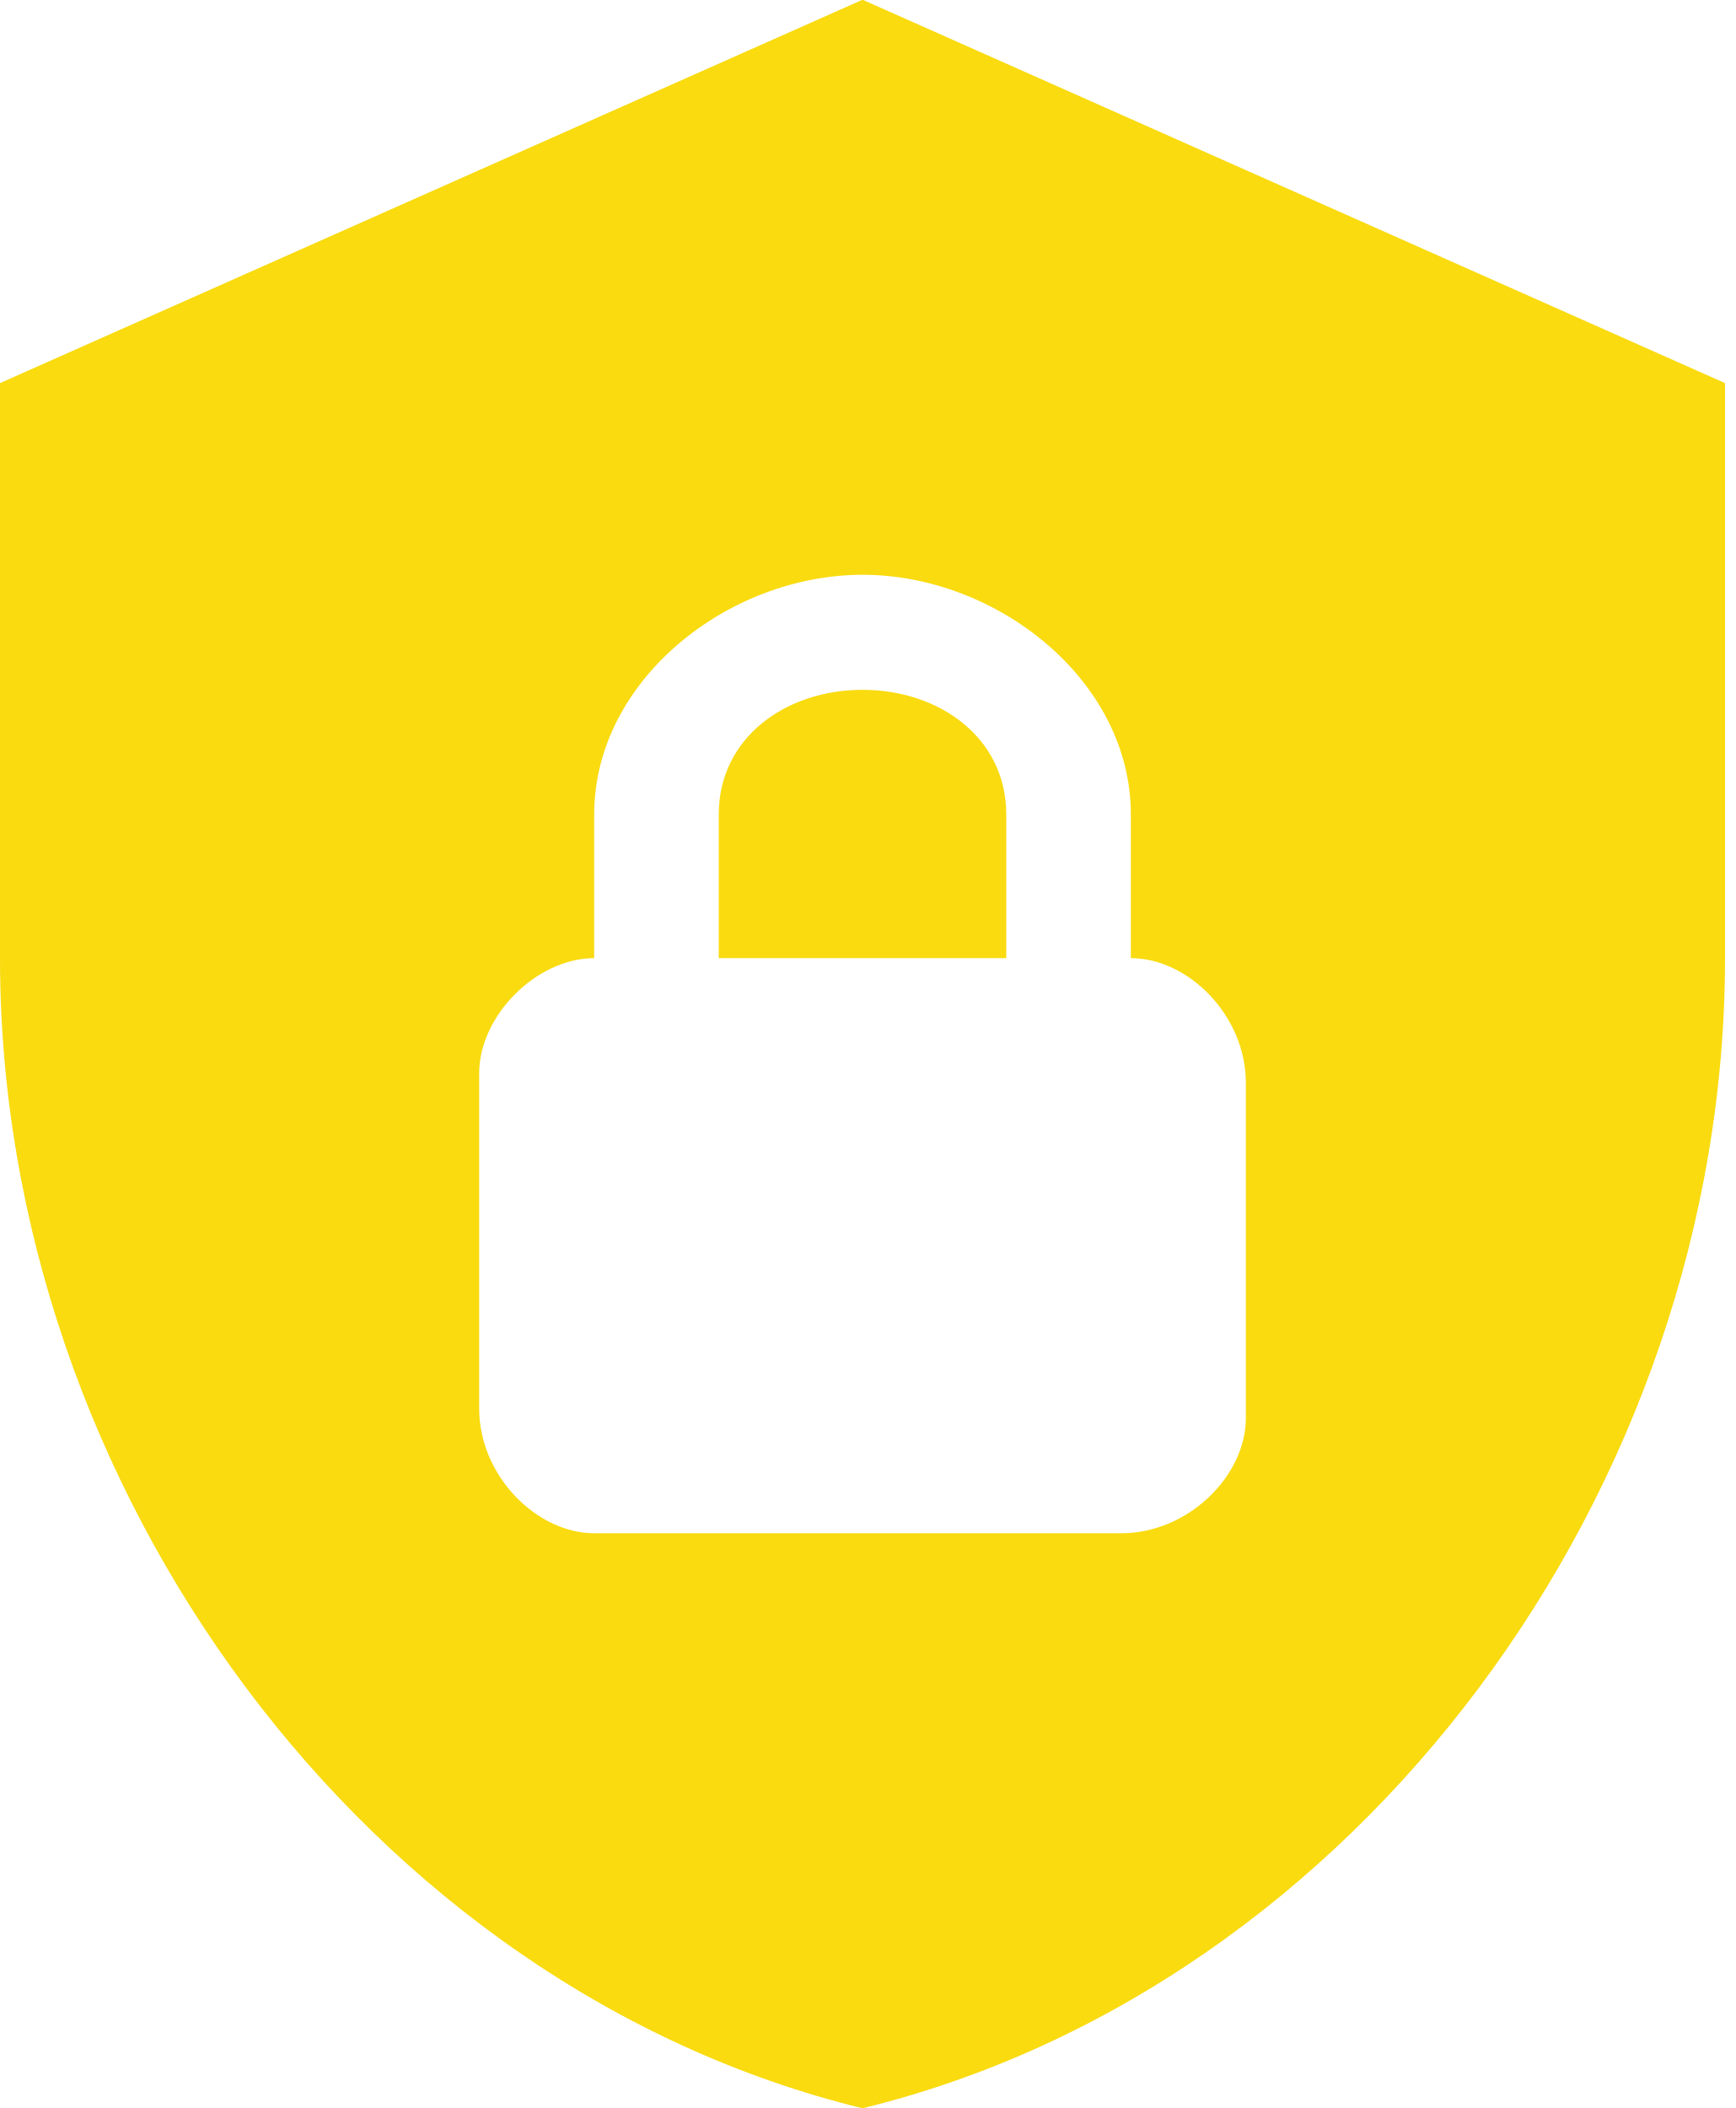
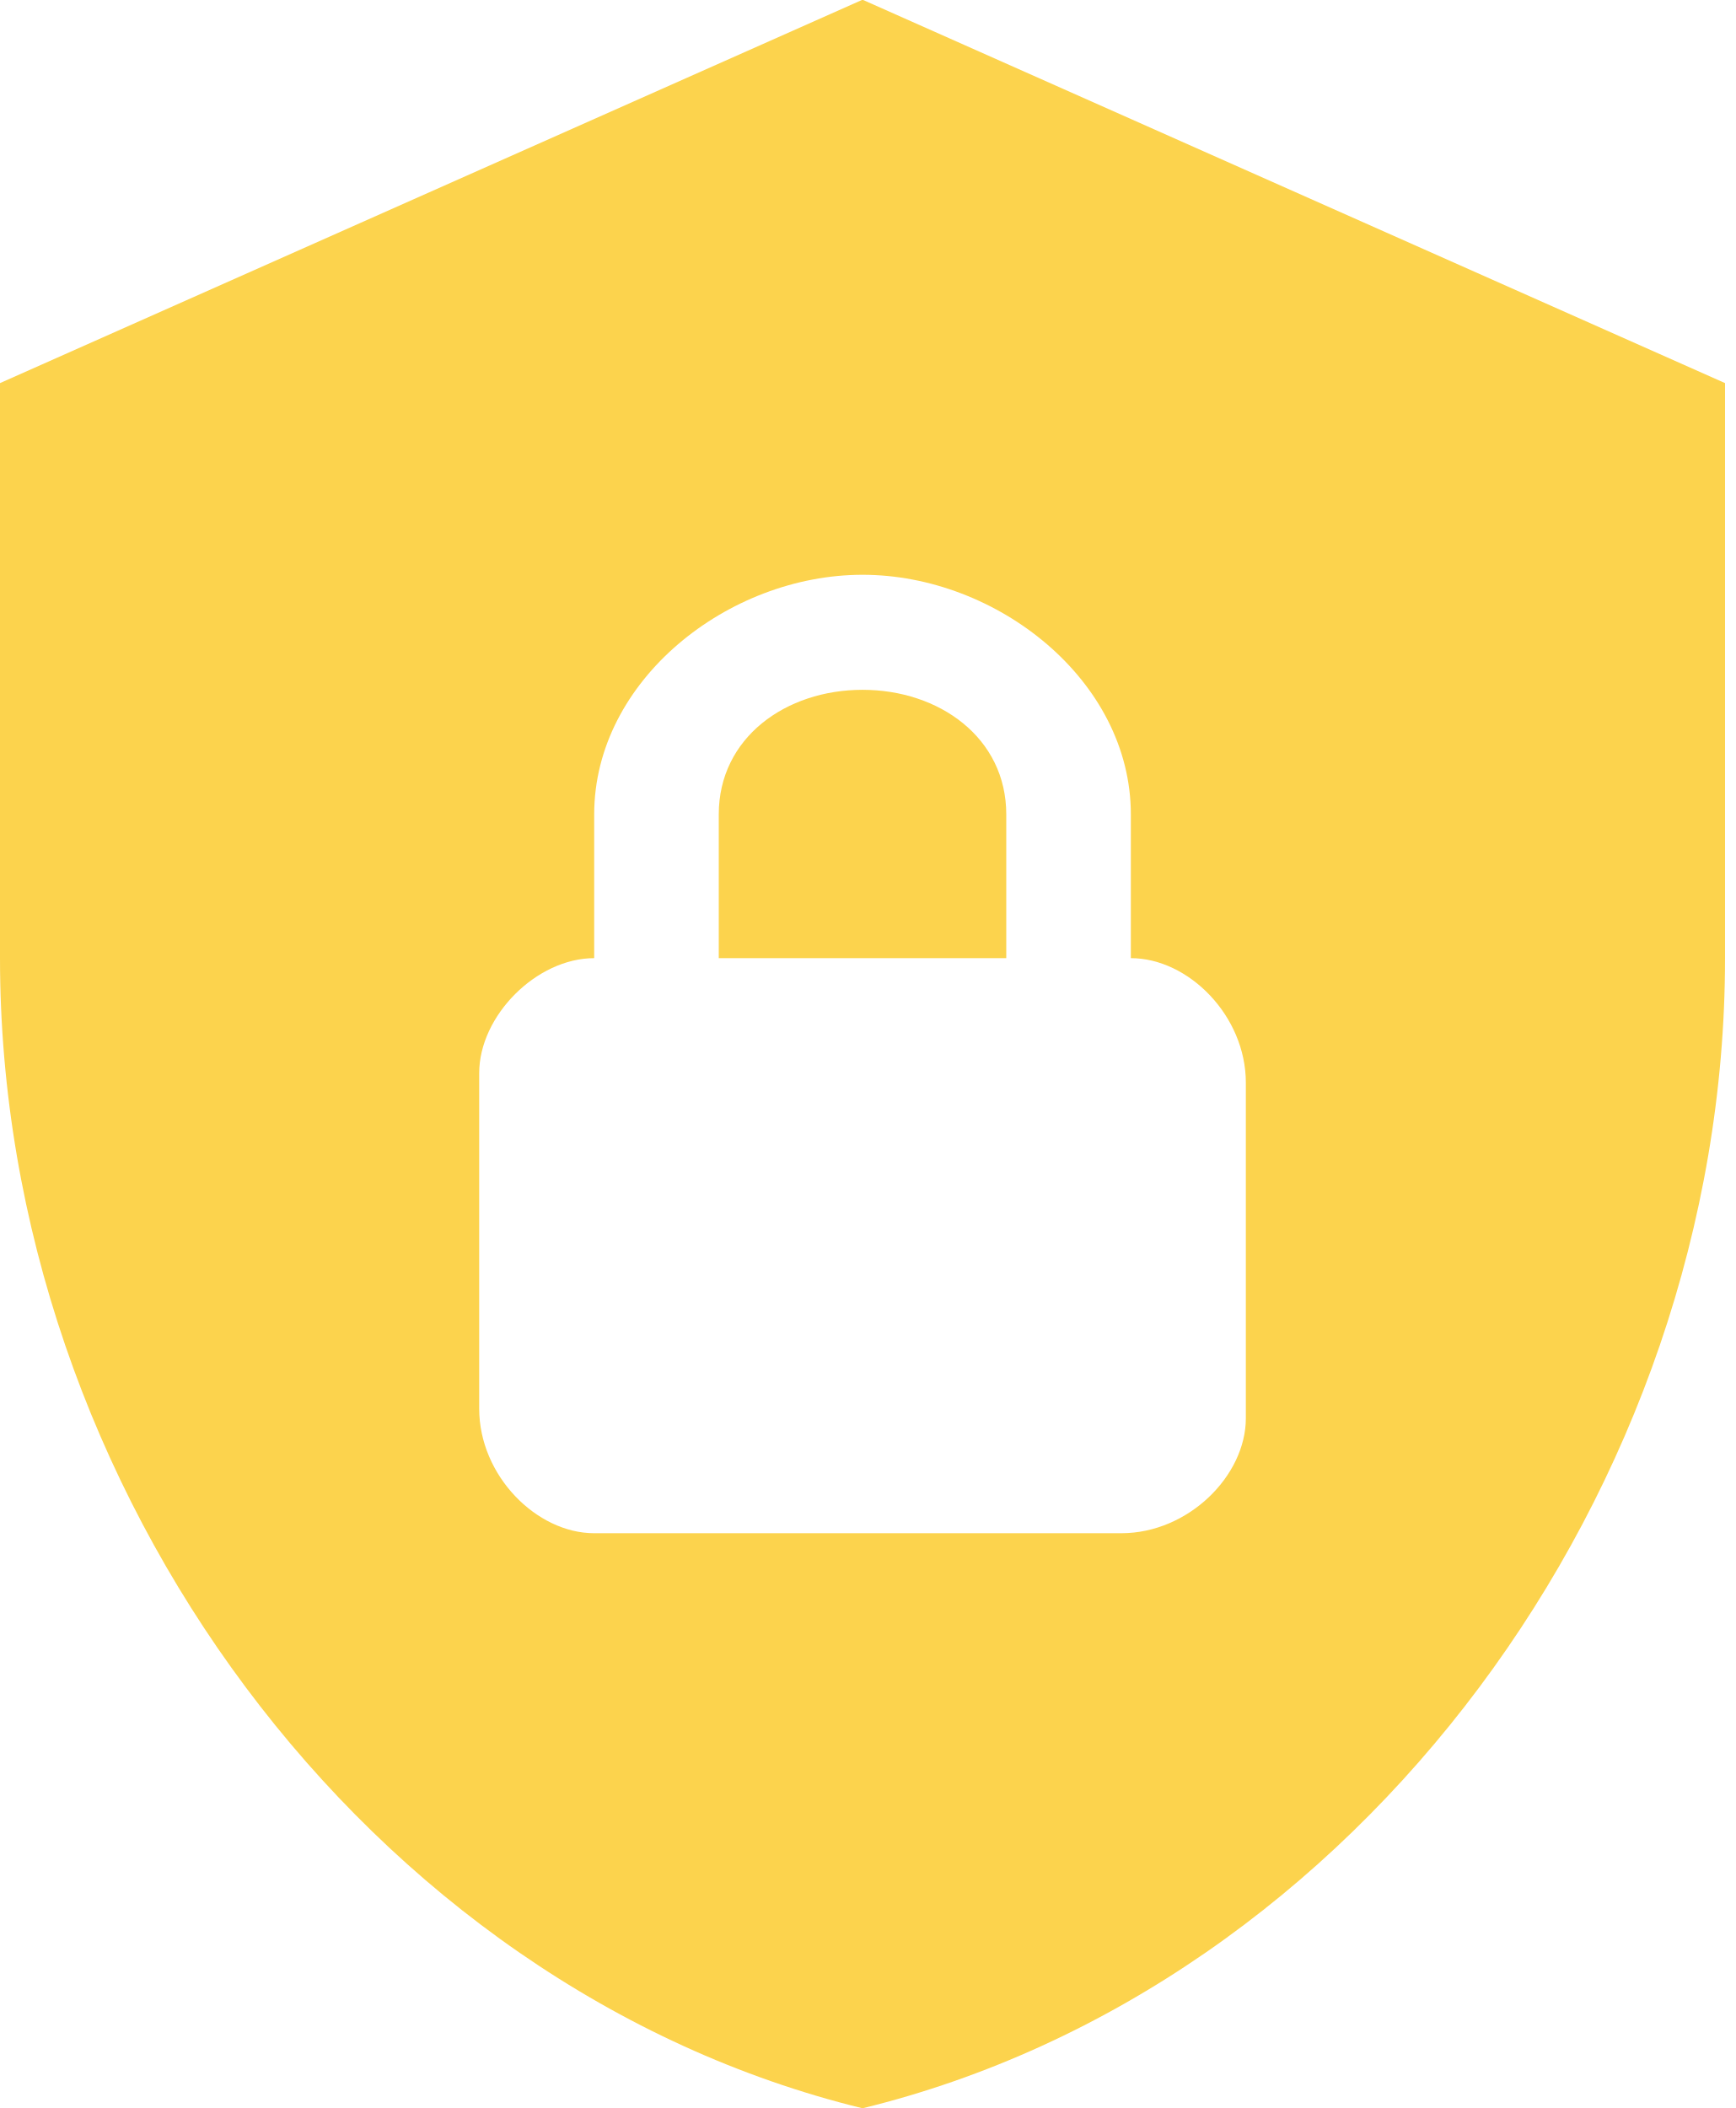
<svg xmlns="http://www.w3.org/2000/svg" width="56" height="68" viewBox="0 0 56 68" fill="none">
-   <path d="M27.826 -0.009L0 12.358V30.908C0 48.067 11.872 64.113 27.826 68.009C43.779 64.113 55.651 48.067 55.651 30.908V12.358L27.826 -0.009ZM27.826 18.541C32.154 18.541 36.482 21.942 36.482 26.271V30.908C38.337 30.908 40.192 32.763 40.192 34.928V45.749C40.192 47.604 38.337 49.459 36.173 49.459H19.169C17.314 49.459 15.459 47.604 15.459 45.439V34.618C15.459 32.763 17.314 30.908 19.169 30.908V26.271C19.169 21.942 23.497 18.541 27.826 18.541ZM27.826 22.252C25.352 22.252 23.188 23.797 23.188 26.271V30.908H32.463V26.271C32.463 23.797 30.299 22.252 27.826 22.252Z" fill="#F9DB10" />
+   <path d="M27.826 -0.009L0 12.358V30.908C0 48.067 11.872 64.113 27.826 68.009C43.779 64.113 55.651 48.067 55.651 30.908V12.358L27.826 -0.009ZM27.826 18.541C32.154 18.541 36.482 21.942 36.482 26.271V30.908C38.337 30.908 40.192 32.763 40.192 34.928V45.749C40.192 47.604 38.337 49.459 36.173 49.459H19.169C17.314 49.459 15.459 47.604 15.459 45.439V34.618C15.459 32.763 17.314 30.908 19.169 30.908V26.271C19.169 21.942 23.497 18.541 27.826 18.541ZM27.826 22.252C25.352 22.252 23.188 23.797 23.188 26.271V30.908H32.463V26.271C32.463 23.797 30.299 22.252 27.826 22.252Z" fill="#fcd34d" />
</svg>
